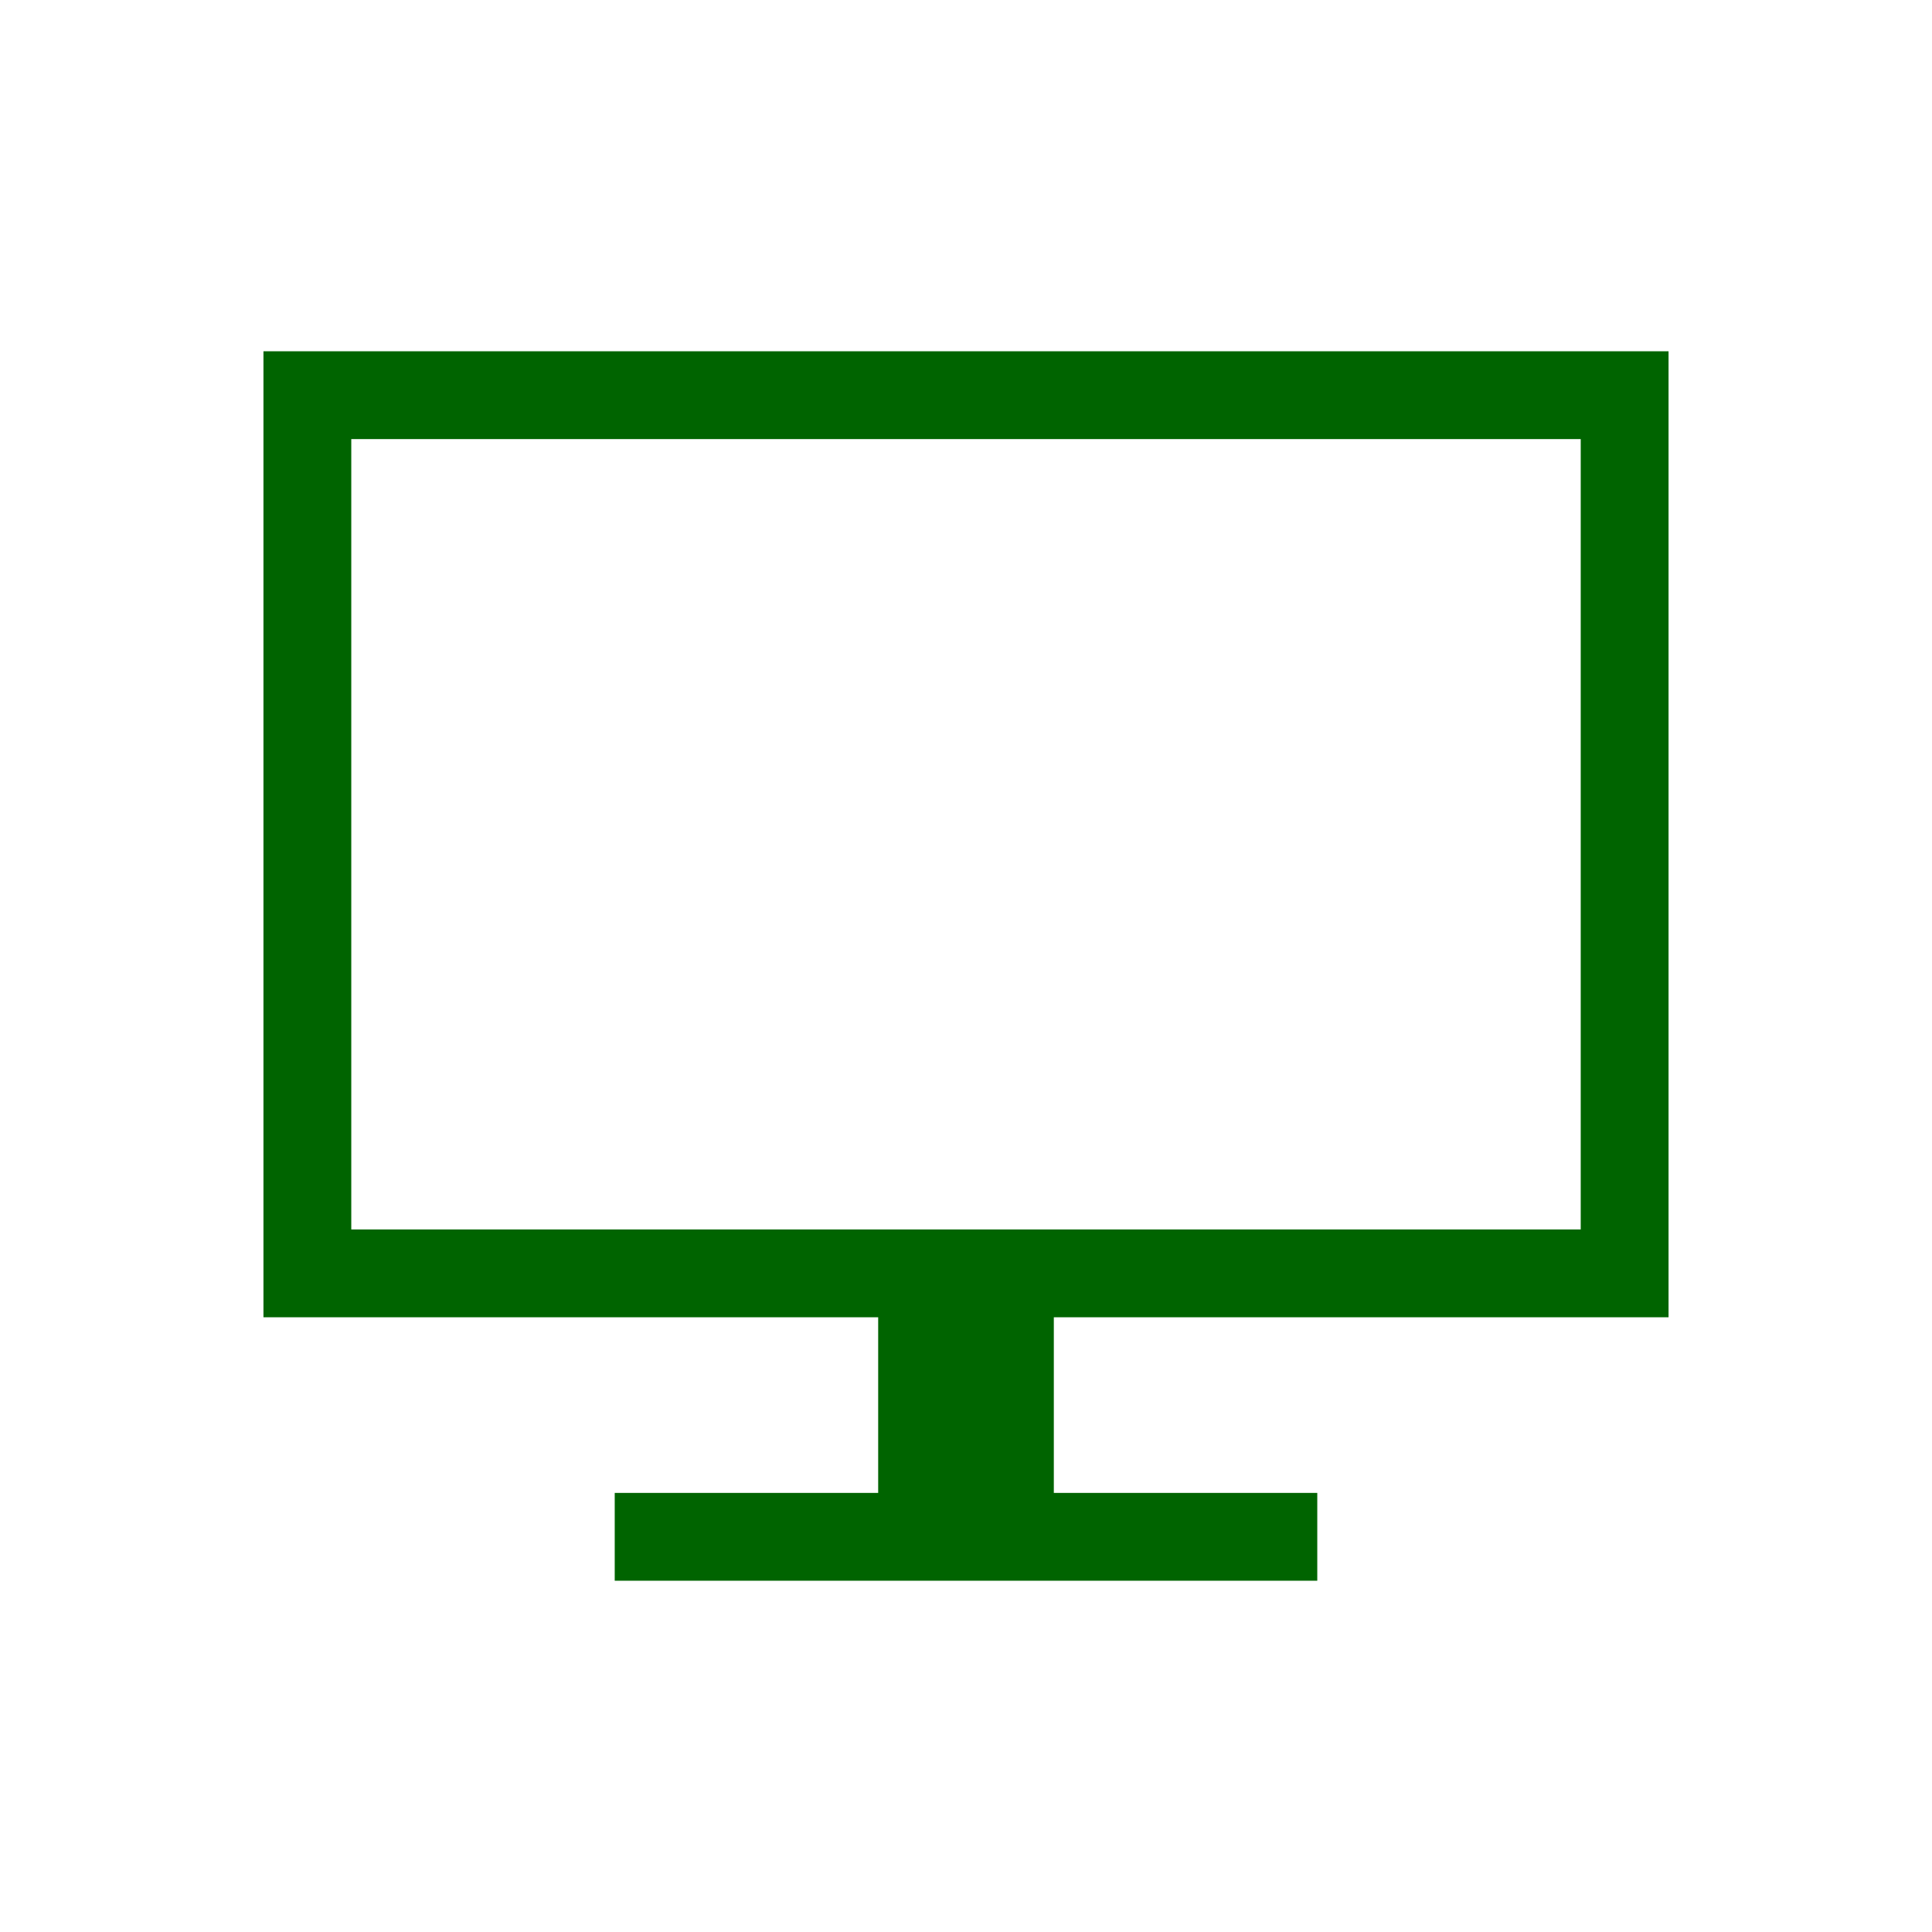
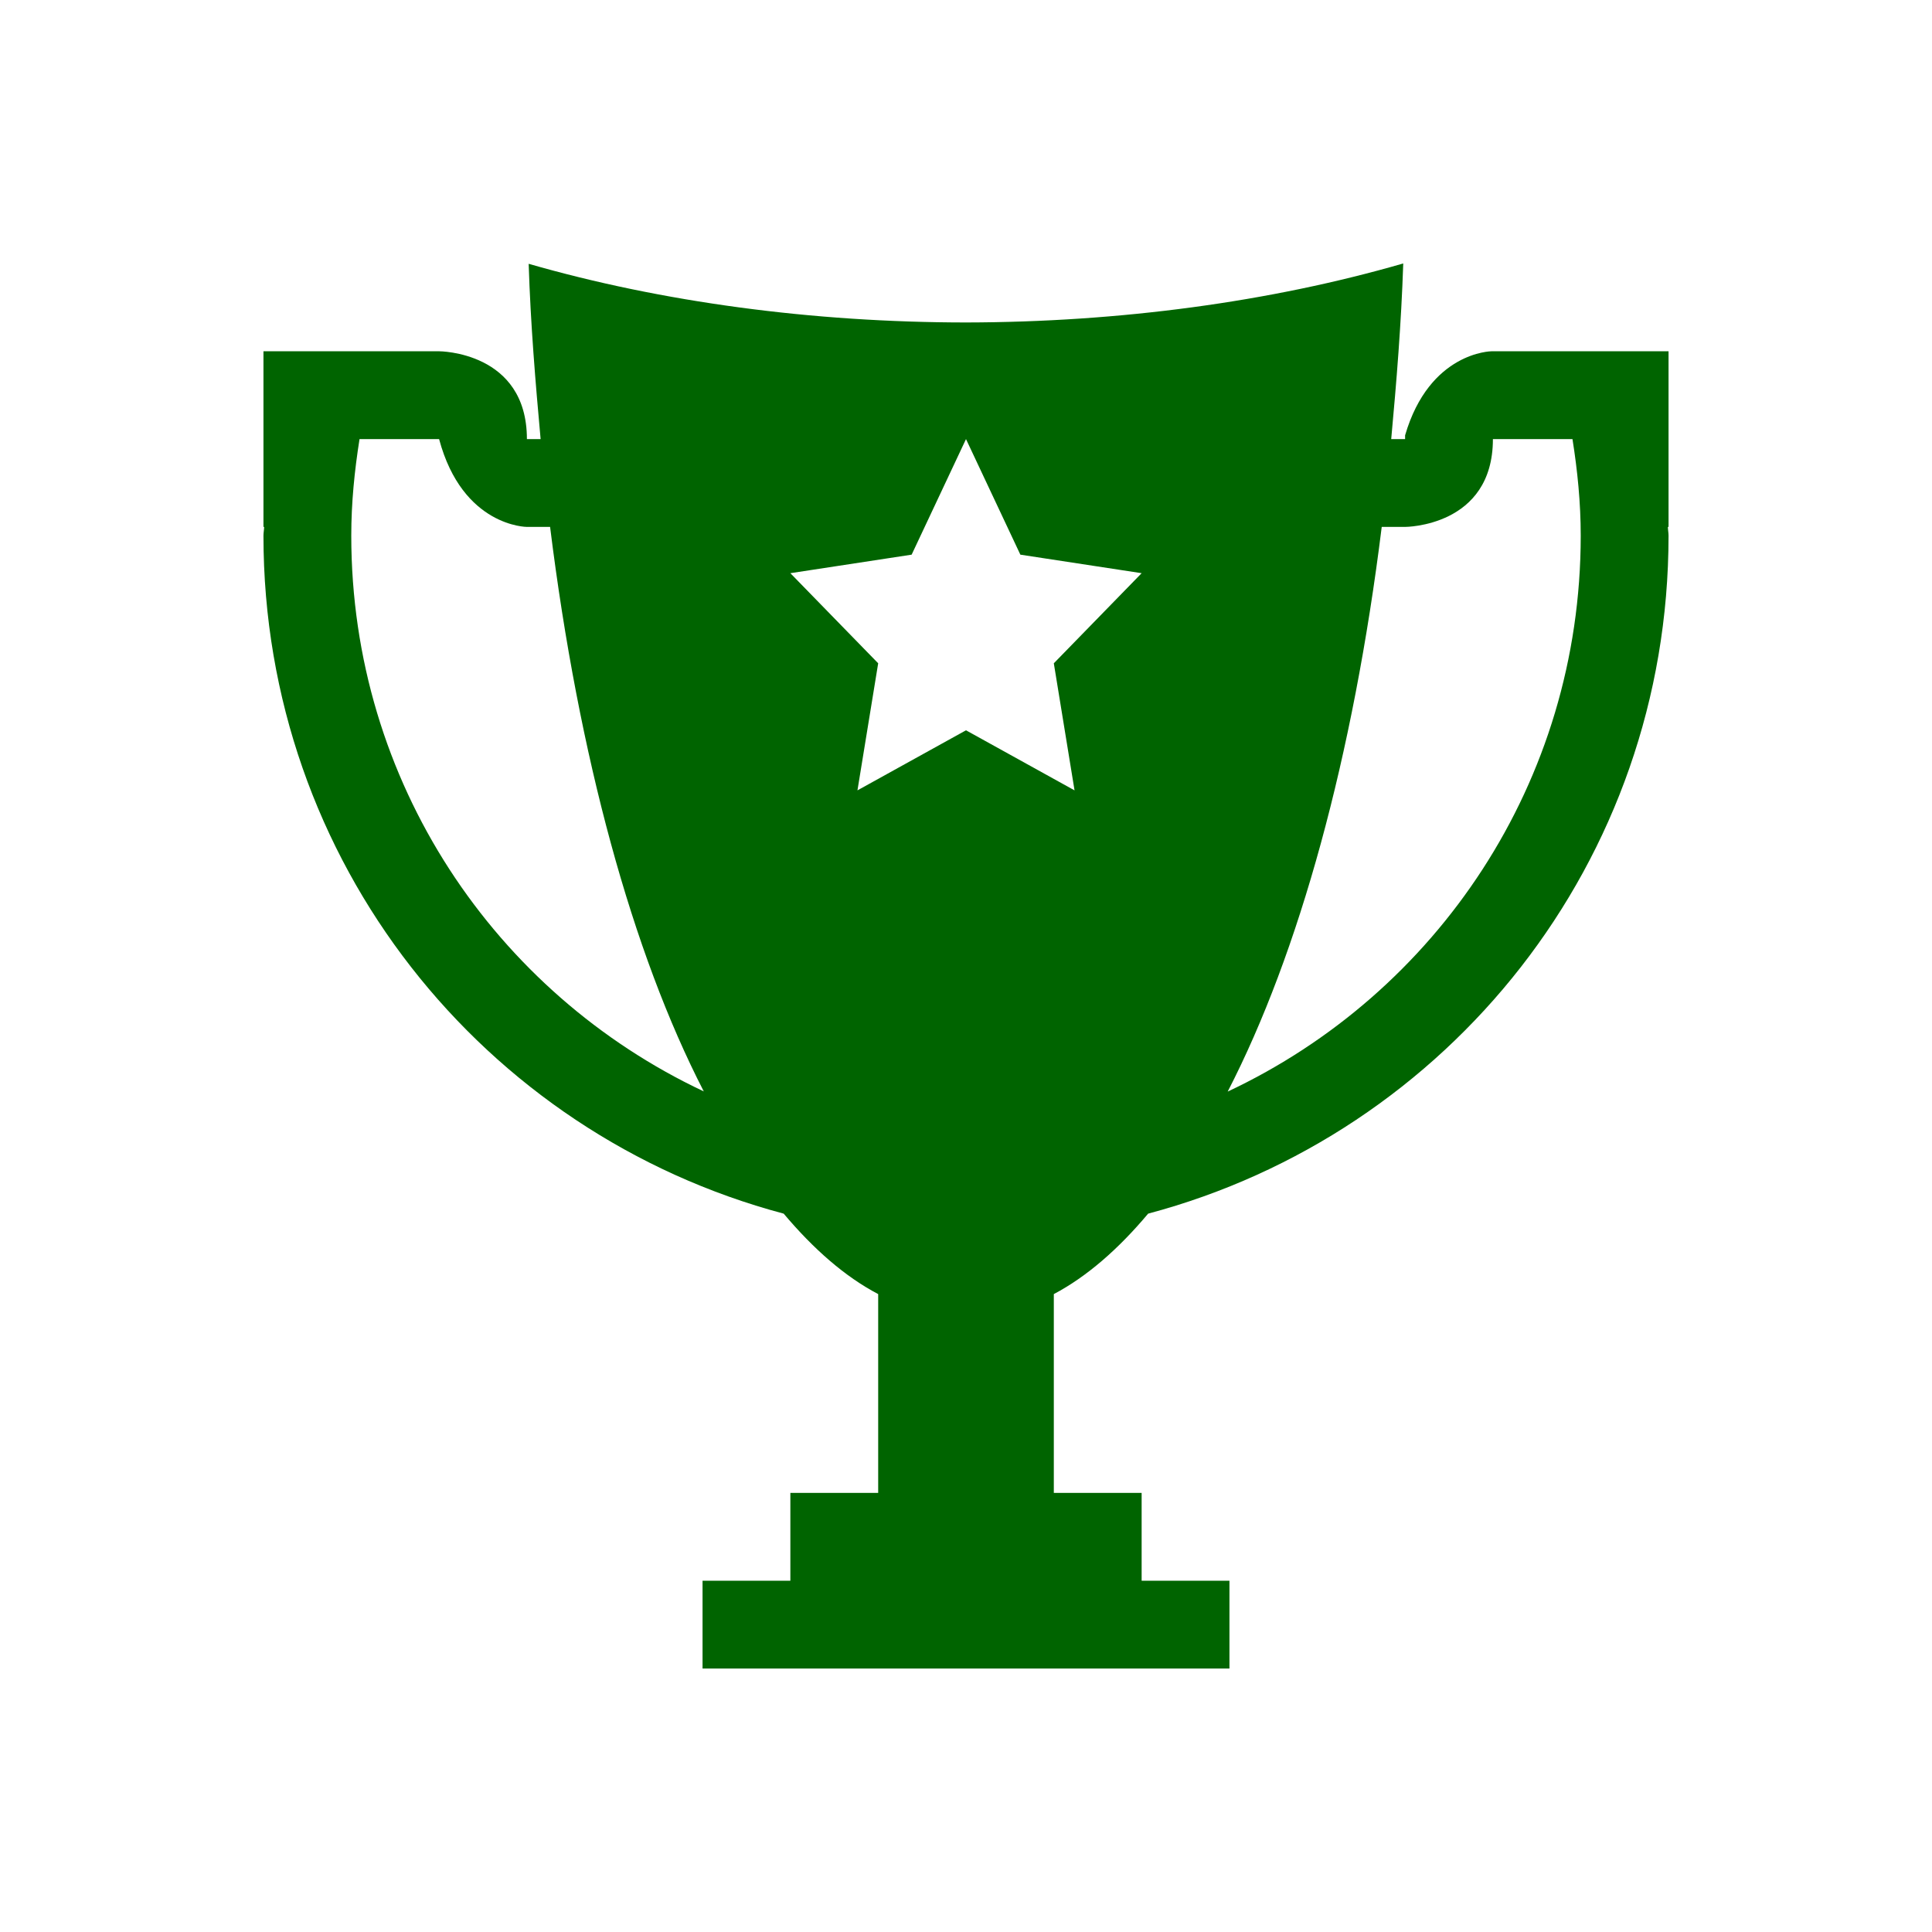
- <svg xmlns="http://www.w3.org/2000/svg" viewBox="0 0 22 22">
+ <svg xmlns="http://www.w3.org/2000/svg" version="1.1" height="22" viewBox="0 0 22 22" width="22">
  <defs>
    <style id="current-color-scheme" type="text/css">.ColorScheme-Text {
        color:#006400;
      }</style>
  </defs>
-   <path d="m3 4v11h1 6v2h-3v1h8v-1h-3v-2h6 1v-11h-1-14-1zm1 1h14v9h-14v-9z" class="ColorScheme-Text" fill="#006400" />
+   <path style="fill:#006400;fill-opacity:1;stroke:none" d="M 15.979 3 C 14.465 3.438 12.748 3.669 11 3.672 C 9.252 3.671 7.534 3.44 6.02 3.004 C 6.042 3.693 6.097 4.349 6.156 5 L 6 5 C 6 4 5 4 5 4 L 4 4 L 3 4 L 3 6 L 3.008 6 C 3.007 6.034 3 6.066 3 6.1 C 3 9.812 5.506 12.91 8.924 13.82 C 9.265 14.225 9.624 14.539 10 14.736 L 10 17 L 9 17 L 9 18 L 8 18 L 8 19 L 14 19 L 14 18 L 13 18 L 13 17 L 12 17 L 12 14.736 C 12.375 14.538 12.734 14.225 13.074 13.82 C 16.493 12.91 19 9.813 19 6.1 C 19 6.066 18.993 6.034 18.992 6 L 19 6 L 19 4 L 18 4 L 17 4 L 16.984 4 C 16.984 4 16.278 4.005 16 4.957 L 16 5 L 15.984 5 L 15.842 5 C 15.902 4.348 15.956 3.691 15.979 3 z M 4.094 5 L 5 5 C 5.268 6 6 6 6 6 L 6.264 6 C 6.589 8.616 7.201 10.85 8.014 12.428 C 5.64 11.31 4 8.907 4 6.1 C 4 5.724 4.037 5.359 4.094 5 z M 11 5 L 11.619 6.316 L 13 6.527 L 12 7.553 L 12.236 9 L 11 8.316 L 9.764 9 L 10 7.553 L 9 6.527 L 10.381 6.316 L 11 5 z M 17 5 L 17.906 5 C 17.963 5.359 18 5.724 18 6.1 C 18 8.909 16.358 11.313 13.98 12.43 C 14.794 10.851 15.409 8.618 15.734 6 L 16 6 C 16 6 17 6 17 5 z " />
</svg>
